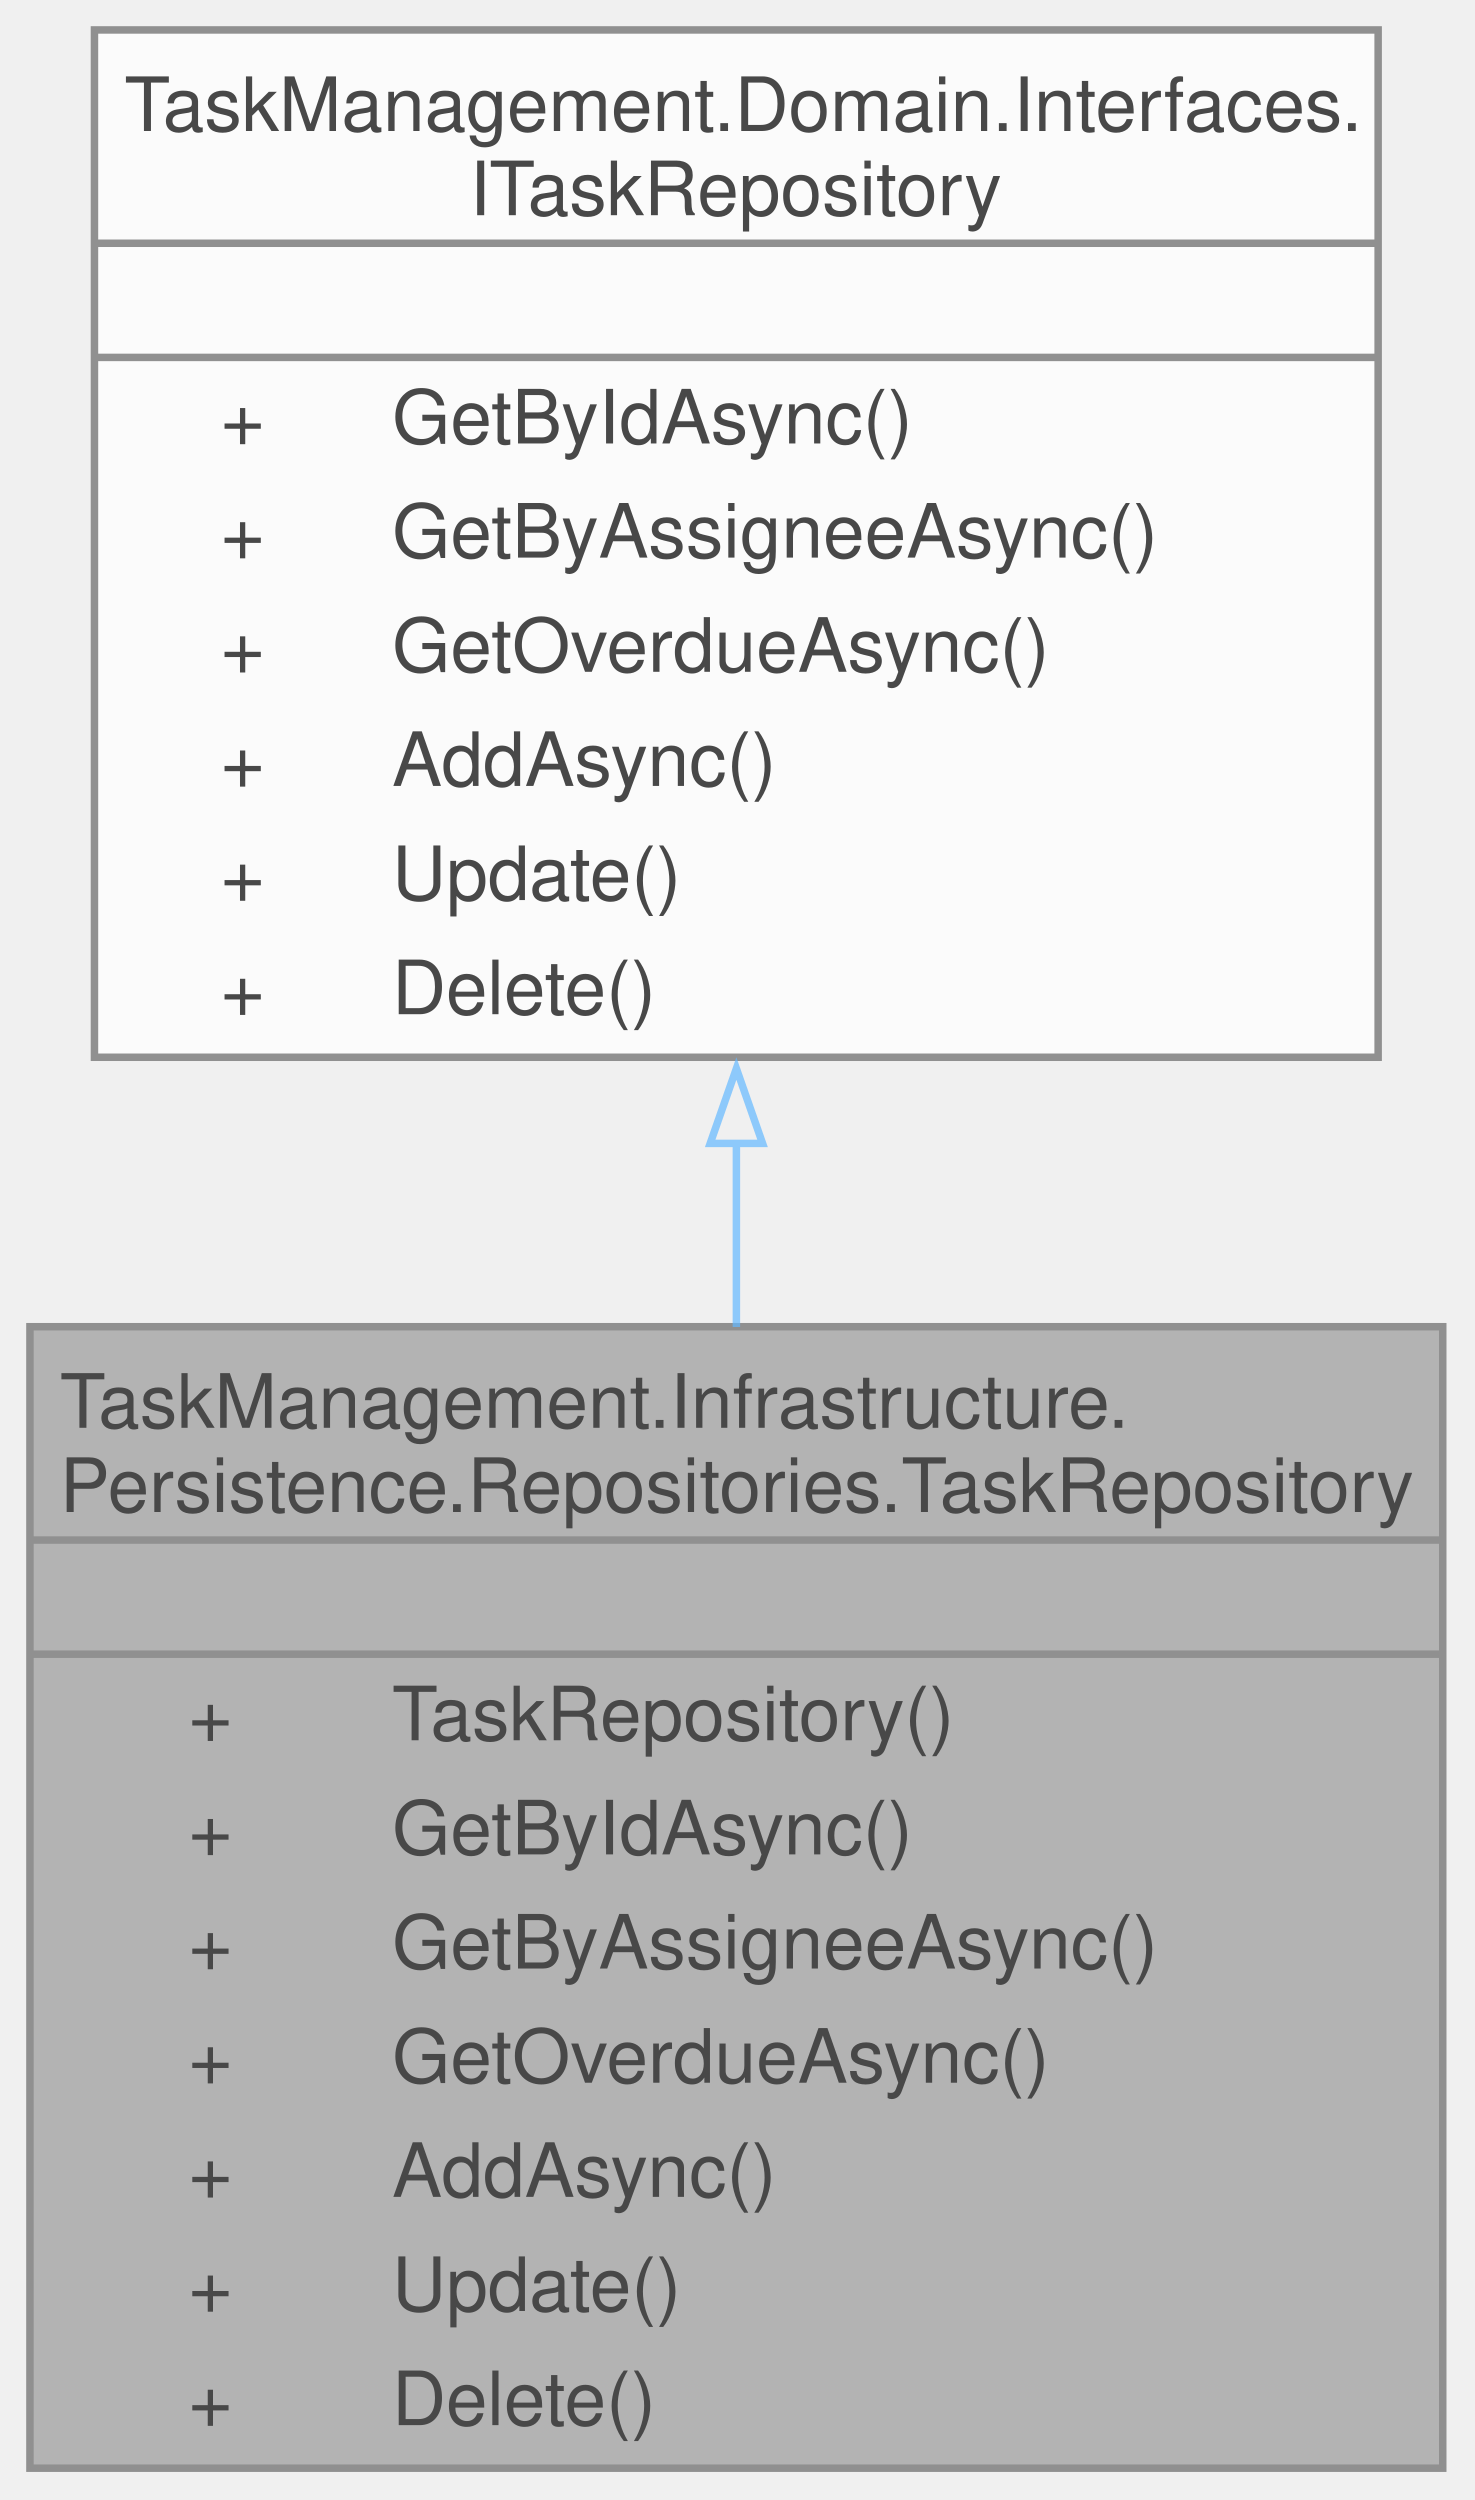
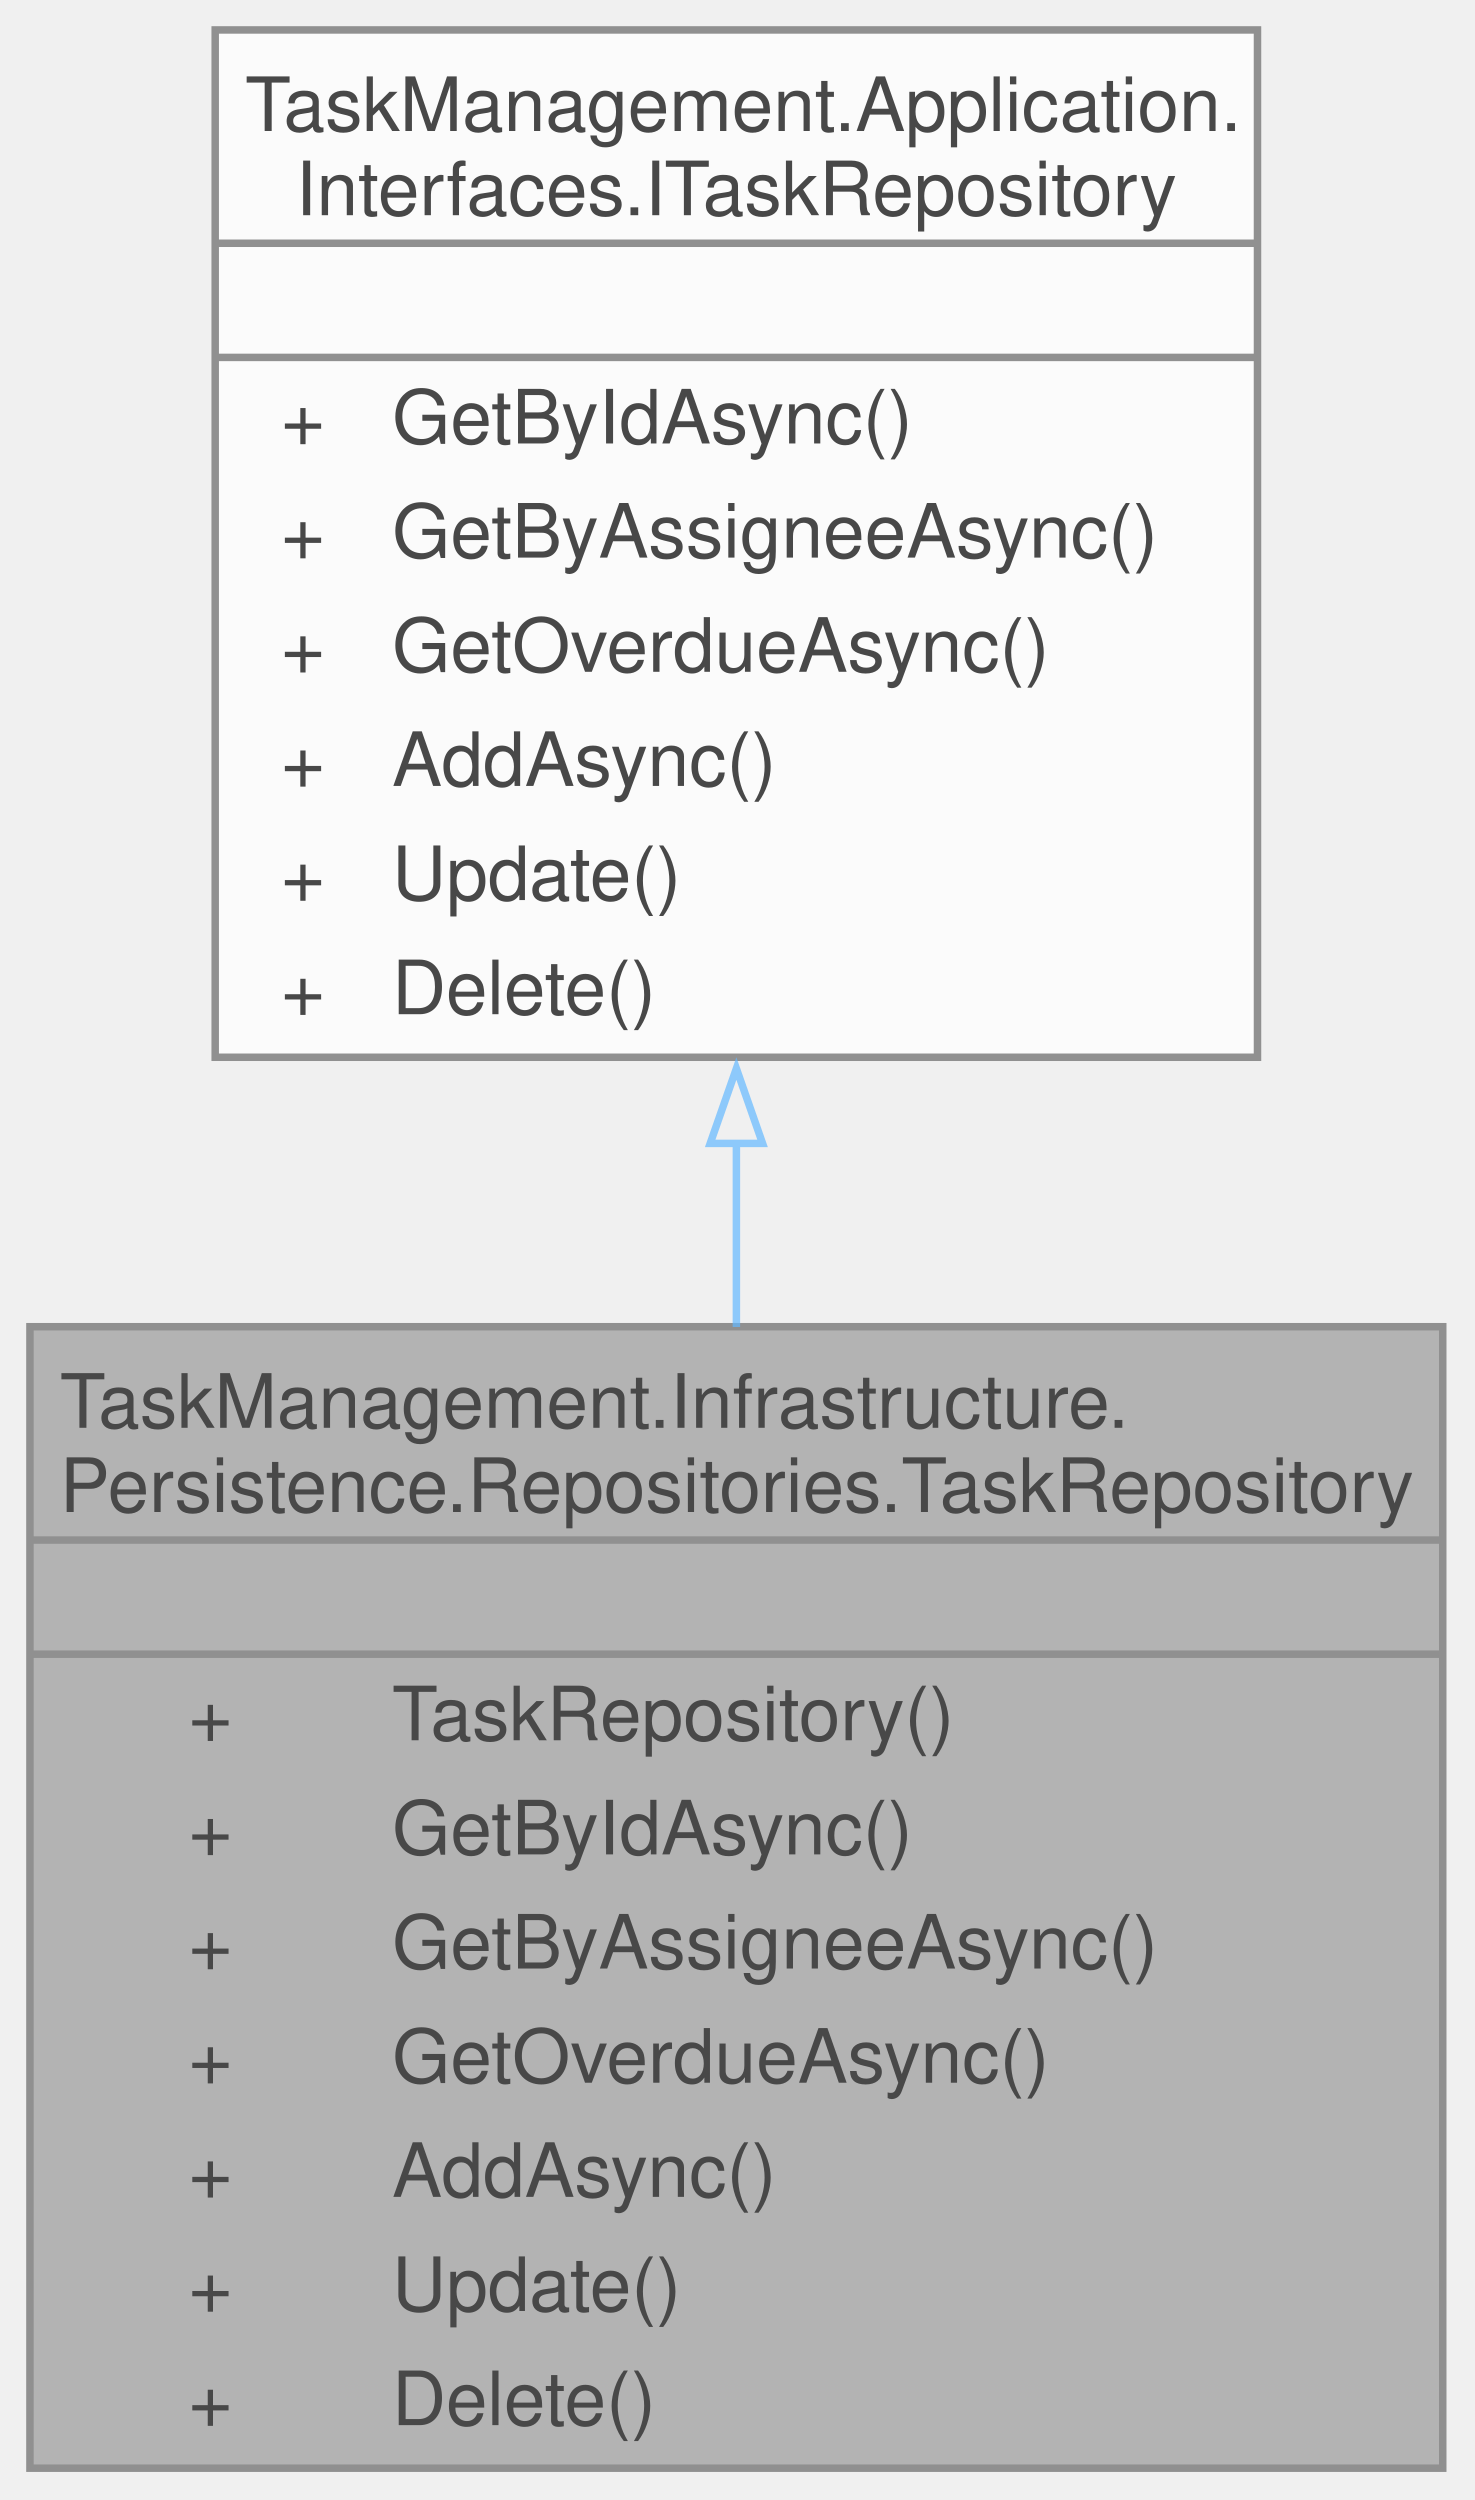
<svg xmlns="http://www.w3.org/2000/svg" xmlns:xlink="http://www.w3.org/1999/xlink" width="197pt" height="334pt" viewBox="0.00 0.00 197.00 334.00">
  <svg id="main" version="1.1" xml:space="preserve">
    <style type="text/css">
.node, .edge {opacity: 0.7;}
.node.selected, .edge.selected {opacity: 1;}
.edge:hover path { stroke: red; }
.edge:hover polygon { stroke: red; fill: red; }
</style>
    <svg id="graph" class="graph">
      <g id="graph0" class="graph" transform="scale(1 1) rotate(0) translate(4 329.75)">
        <g id="Node000001" class="node">
          <g id="a_Node000001">
            <a xlink:title="TaskRepository es el repositorio de escritura para entidades TaskItem.">
              <polygon fill="#999999" stroke="none" points="188.75,-152.5 0,-152.5 0,0 188.75,0 188.75,-152.5" />
              <text xml:space="preserve" text-anchor="start" x="4" y="-139" font-family="Helvetica,sans-Serif" font-size="10.00">TaskManagement.Infrastructure.</text>
              <text xml:space="preserve" text-anchor="start" x="4" y="-127.75" font-family="Helvetica,sans-Serif" font-size="10.00">Persistence.Repositories.TaskRepository</text>
              <text xml:space="preserve" text-anchor="start" x="92.88" y="-112.5" font-family="Helvetica,sans-Serif" font-size="10.00"> </text>
              <text xml:space="preserve" text-anchor="start" x="21.19" y="-97.25" font-family="Helvetica,sans-Serif" font-size="10.00">+</text>
              <text xml:space="preserve" text-anchor="start" x="48.38" y="-97.25" font-family="Helvetica,sans-Serif" font-size="10.00">TaskRepository()</text>
              <text xml:space="preserve" text-anchor="start" x="21.19" y="-82" font-family="Helvetica,sans-Serif" font-size="10.00">+</text>
              <text xml:space="preserve" text-anchor="start" x="48.38" y="-82" font-family="Helvetica,sans-Serif" font-size="10.00">GetByIdAsync()</text>
              <text xml:space="preserve" text-anchor="start" x="21.19" y="-66.75" font-family="Helvetica,sans-Serif" font-size="10.00">+</text>
              <text xml:space="preserve" text-anchor="start" x="48.38" y="-66.75" font-family="Helvetica,sans-Serif" font-size="10.00">GetByAssigneeAsync()</text>
              <text xml:space="preserve" text-anchor="start" x="21.19" y="-51.5" font-family="Helvetica,sans-Serif" font-size="10.00">+</text>
              <text xml:space="preserve" text-anchor="start" x="48.38" y="-51.5" font-family="Helvetica,sans-Serif" font-size="10.00">GetOverdueAsync()</text>
              <text xml:space="preserve" text-anchor="start" x="21.19" y="-36.25" font-family="Helvetica,sans-Serif" font-size="10.00">+</text>
              <text xml:space="preserve" text-anchor="start" x="48.38" y="-36.25" font-family="Helvetica,sans-Serif" font-size="10.00">AddAsync()</text>
              <text xml:space="preserve" text-anchor="start" x="21.19" y="-21" font-family="Helvetica,sans-Serif" font-size="10.00">+</text>
              <text xml:space="preserve" text-anchor="start" x="48.38" y="-21" font-family="Helvetica,sans-Serif" font-size="10.00">Update()</text>
              <text xml:space="preserve" text-anchor="start" x="21.19" y="-5.75" font-family="Helvetica,sans-Serif" font-size="10.00">+</text>
              <text xml:space="preserve" text-anchor="start" x="48.38" y="-5.75" font-family="Helvetica,sans-Serif" font-size="10.00">Delete()</text>
              <polygon fill="#666666" stroke="#666666" points="0,-124 0,-124 188.75,-124 188.75,-124 0,-124" />
              <polygon fill="#666666" stroke="#666666" points="0,-108.75 0,-108.75 188.75,-108.75 188.75,-108.75 0,-108.75" />
              <polygon fill="none" stroke="#666666" points="0,0 0,-152.5 188.75,-152.5 188.75,0 0,0" />
            </a>
          </g>
        </g>
        <g id="Node000002" class="node">
          <g id="a_Node000002">
-             <a xlink:href="interfaceTaskManagement_1_1Domain_1_1Interfaces_1_1ITaskRepository.html" target="_top" xlink:title="ITaskRepository es la interfaz del repositorio de escritura para agregado TaskItem.">
-               <polygon fill="white" stroke="none" points="180.12,-325.75 8.62,-325.75 8.62,-188.5 180.12,-188.5 180.12,-325.75" />
-               <text xml:space="preserve" text-anchor="start" x="12.62" y="-312.25" font-family="Helvetica,sans-Serif" font-size="10.00">TaskManagement.Domain.Interfaces.</text>
-               <text xml:space="preserve" text-anchor="start" x="58.75" y="-301" font-family="Helvetica,sans-Serif" font-size="10.00">ITaskRepository</text>
+             <a xlink:href="interfaceTaskManagement_1_1Application_1_1Interfaces_1_1ITaskRepository.html" target="_top" xlink:title="ITaskRepository es la interfaz del repositorio de escritura para agregado TaskItem.">
+               <polygon fill="white" stroke="none" points="164,-325.75 24.75,-325.75 24.75,-188.5 164,-188.5 164,-325.75" />
+               <text xml:space="preserve" text-anchor="start" x="28.75" y="-312.25" font-family="Helvetica,sans-Serif" font-size="10.00">TaskManagement.Application.</text>
+               <text xml:space="preserve" text-anchor="start" x="35.5" y="-301" font-family="Helvetica,sans-Serif" font-size="10.00">Interfaces.ITaskRepository</text>
              <text xml:space="preserve" text-anchor="start" x="92.88" y="-285.75" font-family="Helvetica,sans-Serif" font-size="10.00"> </text>
-               <text xml:space="preserve" text-anchor="start" x="25.5" y="-270.5" font-family="Helvetica,sans-Serif" font-size="10.00">+</text>
+               <text xml:space="preserve" text-anchor="start" x="33.56" y="-270.5" font-family="Helvetica,sans-Serif" font-size="10.00">+</text>
              <text xml:space="preserve" text-anchor="start" x="48.38" y="-270.5" font-family="Helvetica,sans-Serif" font-size="10.00">GetByIdAsync()</text>
-               <text xml:space="preserve" text-anchor="start" x="25.5" y="-255.25" font-family="Helvetica,sans-Serif" font-size="10.00">+</text>
+               <text xml:space="preserve" text-anchor="start" x="33.56" y="-255.25" font-family="Helvetica,sans-Serif" font-size="10.00">+</text>
              <text xml:space="preserve" text-anchor="start" x="48.38" y="-255.25" font-family="Helvetica,sans-Serif" font-size="10.00">GetByAssigneeAsync()</text>
-               <text xml:space="preserve" text-anchor="start" x="25.5" y="-240" font-family="Helvetica,sans-Serif" font-size="10.00">+</text>
+               <text xml:space="preserve" text-anchor="start" x="33.56" y="-240" font-family="Helvetica,sans-Serif" font-size="10.00">+</text>
              <text xml:space="preserve" text-anchor="start" x="48.38" y="-240" font-family="Helvetica,sans-Serif" font-size="10.00">GetOverdueAsync()</text>
-               <text xml:space="preserve" text-anchor="start" x="25.5" y="-224.75" font-family="Helvetica,sans-Serif" font-size="10.00">+</text>
+               <text xml:space="preserve" text-anchor="start" x="33.56" y="-224.75" font-family="Helvetica,sans-Serif" font-size="10.00">+</text>
              <text xml:space="preserve" text-anchor="start" x="48.38" y="-224.75" font-family="Helvetica,sans-Serif" font-size="10.00">AddAsync()</text>
-               <text xml:space="preserve" text-anchor="start" x="25.5" y="-209.5" font-family="Helvetica,sans-Serif" font-size="10.00">+</text>
+               <text xml:space="preserve" text-anchor="start" x="33.56" y="-209.5" font-family="Helvetica,sans-Serif" font-size="10.00">+</text>
              <text xml:space="preserve" text-anchor="start" x="48.38" y="-209.5" font-family="Helvetica,sans-Serif" font-size="10.00">Update()</text>
-               <text xml:space="preserve" text-anchor="start" x="25.5" y="-194.25" font-family="Helvetica,sans-Serif" font-size="10.00">+</text>
+               <text xml:space="preserve" text-anchor="start" x="33.56" y="-194.25" font-family="Helvetica,sans-Serif" font-size="10.00">+</text>
              <text xml:space="preserve" text-anchor="start" x="48.38" y="-194.25" font-family="Helvetica,sans-Serif" font-size="10.00">Delete()</text>
-               <polygon fill="#666666" stroke="#666666" points="8.62,-297.25 8.62,-297.25 180.12,-297.25 180.12,-297.25 8.62,-297.25" />
-               <polygon fill="#666666" stroke="#666666" points="8.62,-282 8.62,-282 180.12,-282 180.12,-282 8.62,-282" />
-               <polygon fill="none" stroke="#666666" points="8.62,-188.5 8.62,-325.75 180.12,-325.75 180.12,-188.5 8.62,-188.5" />
+               <polygon fill="#666666" stroke="#666666" points="24.75,-297.25 24.75,-297.25 164,-297.25 164,-297.25 24.75,-297.25" />
+               <polygon fill="#666666" stroke="#666666" points="24.75,-282 24.75,-282 164,-282 164,-282 24.75,-282" />
+               <polygon fill="none" stroke="#666666" points="24.75,-188.5 24.75,-325.75 164,-325.75 164,-188.5 24.75,-188.5" />
            </a>
          </g>
        </g>
        <g id="edge1_Node000001_Node000002" class="edge">
          <g id="a_edge1_Node000001_Node000002">
            <a xlink:title=" ">
              <path fill="none" stroke="#63b8ff" d="M94.38,-177.05C94.38,-168.88 94.38,-160.59 94.38,-152.46" />
              <polygon fill="none" stroke="#63b8ff" points="90.88,-176.99 94.38,-186.99 97.88,-176.99 90.88,-176.99" />
            </a>
          </g>
        </g>
      </g>
    </svg>
  </svg>
  <style type="text/css">

[data-mouse-over-selected='false'] { opacity: 0.7; }
[data-mouse-over-selected='true']  { opacity: 1.0; }

</style>
</svg>
